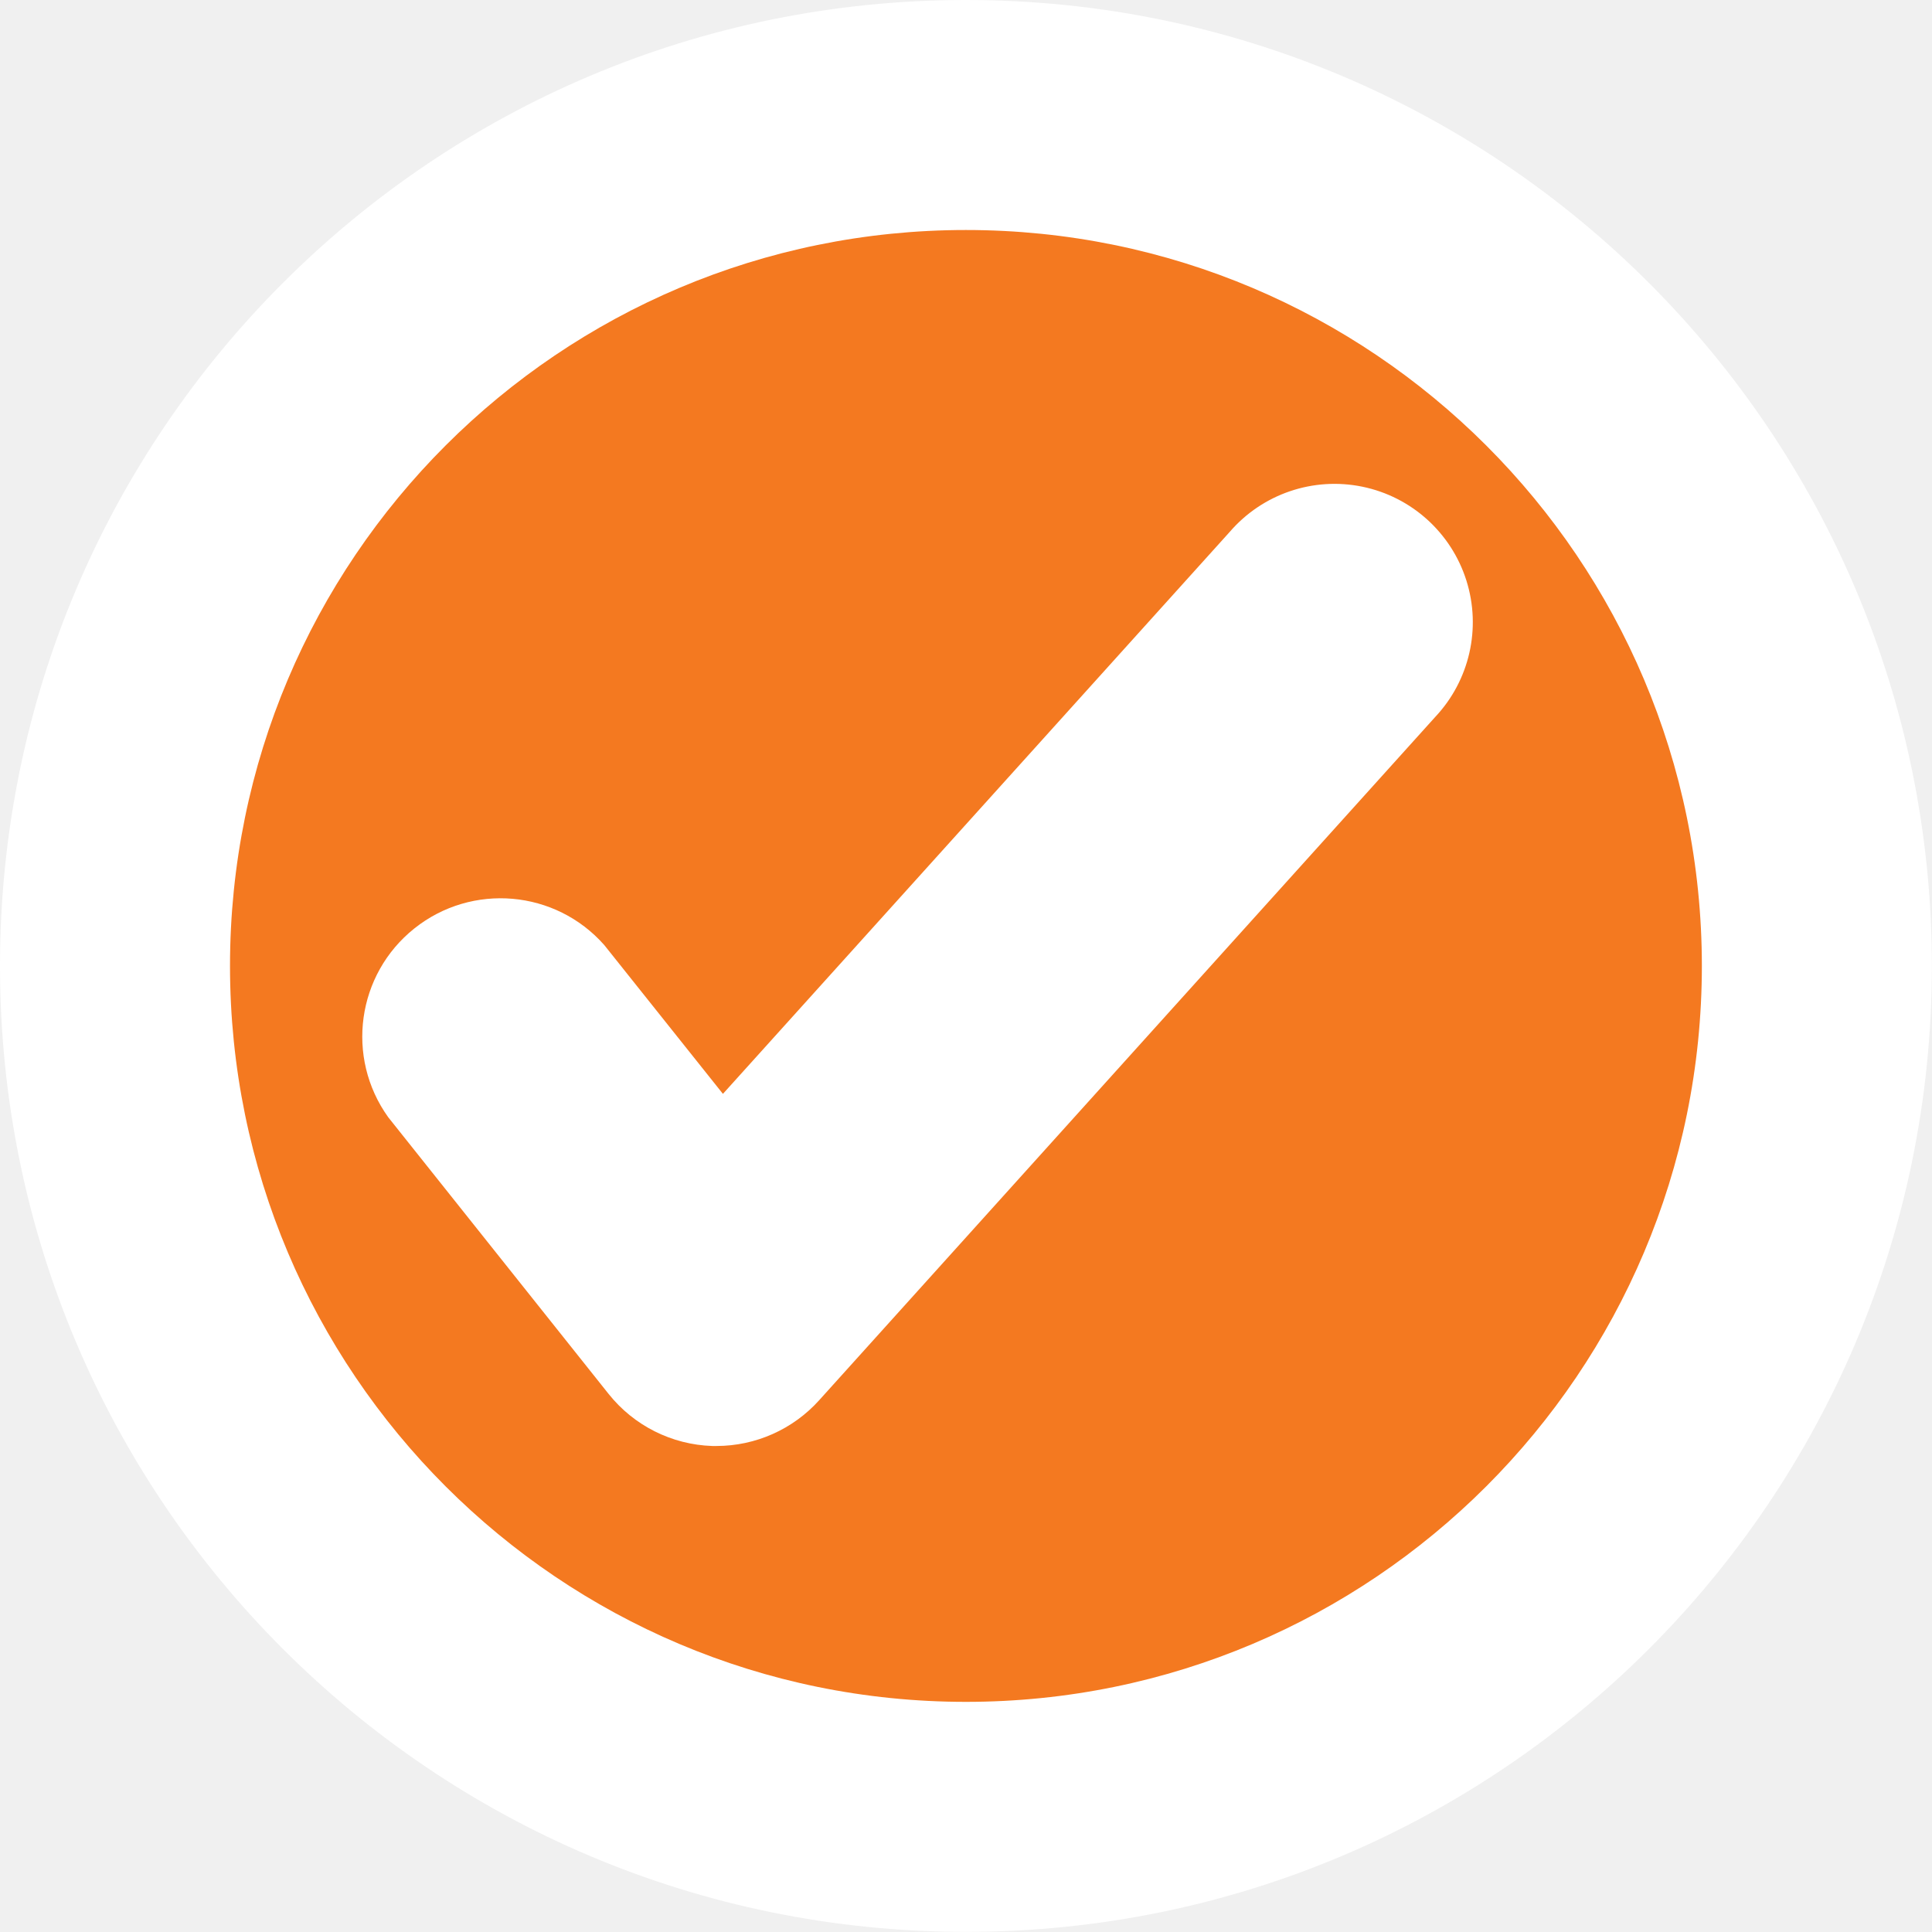
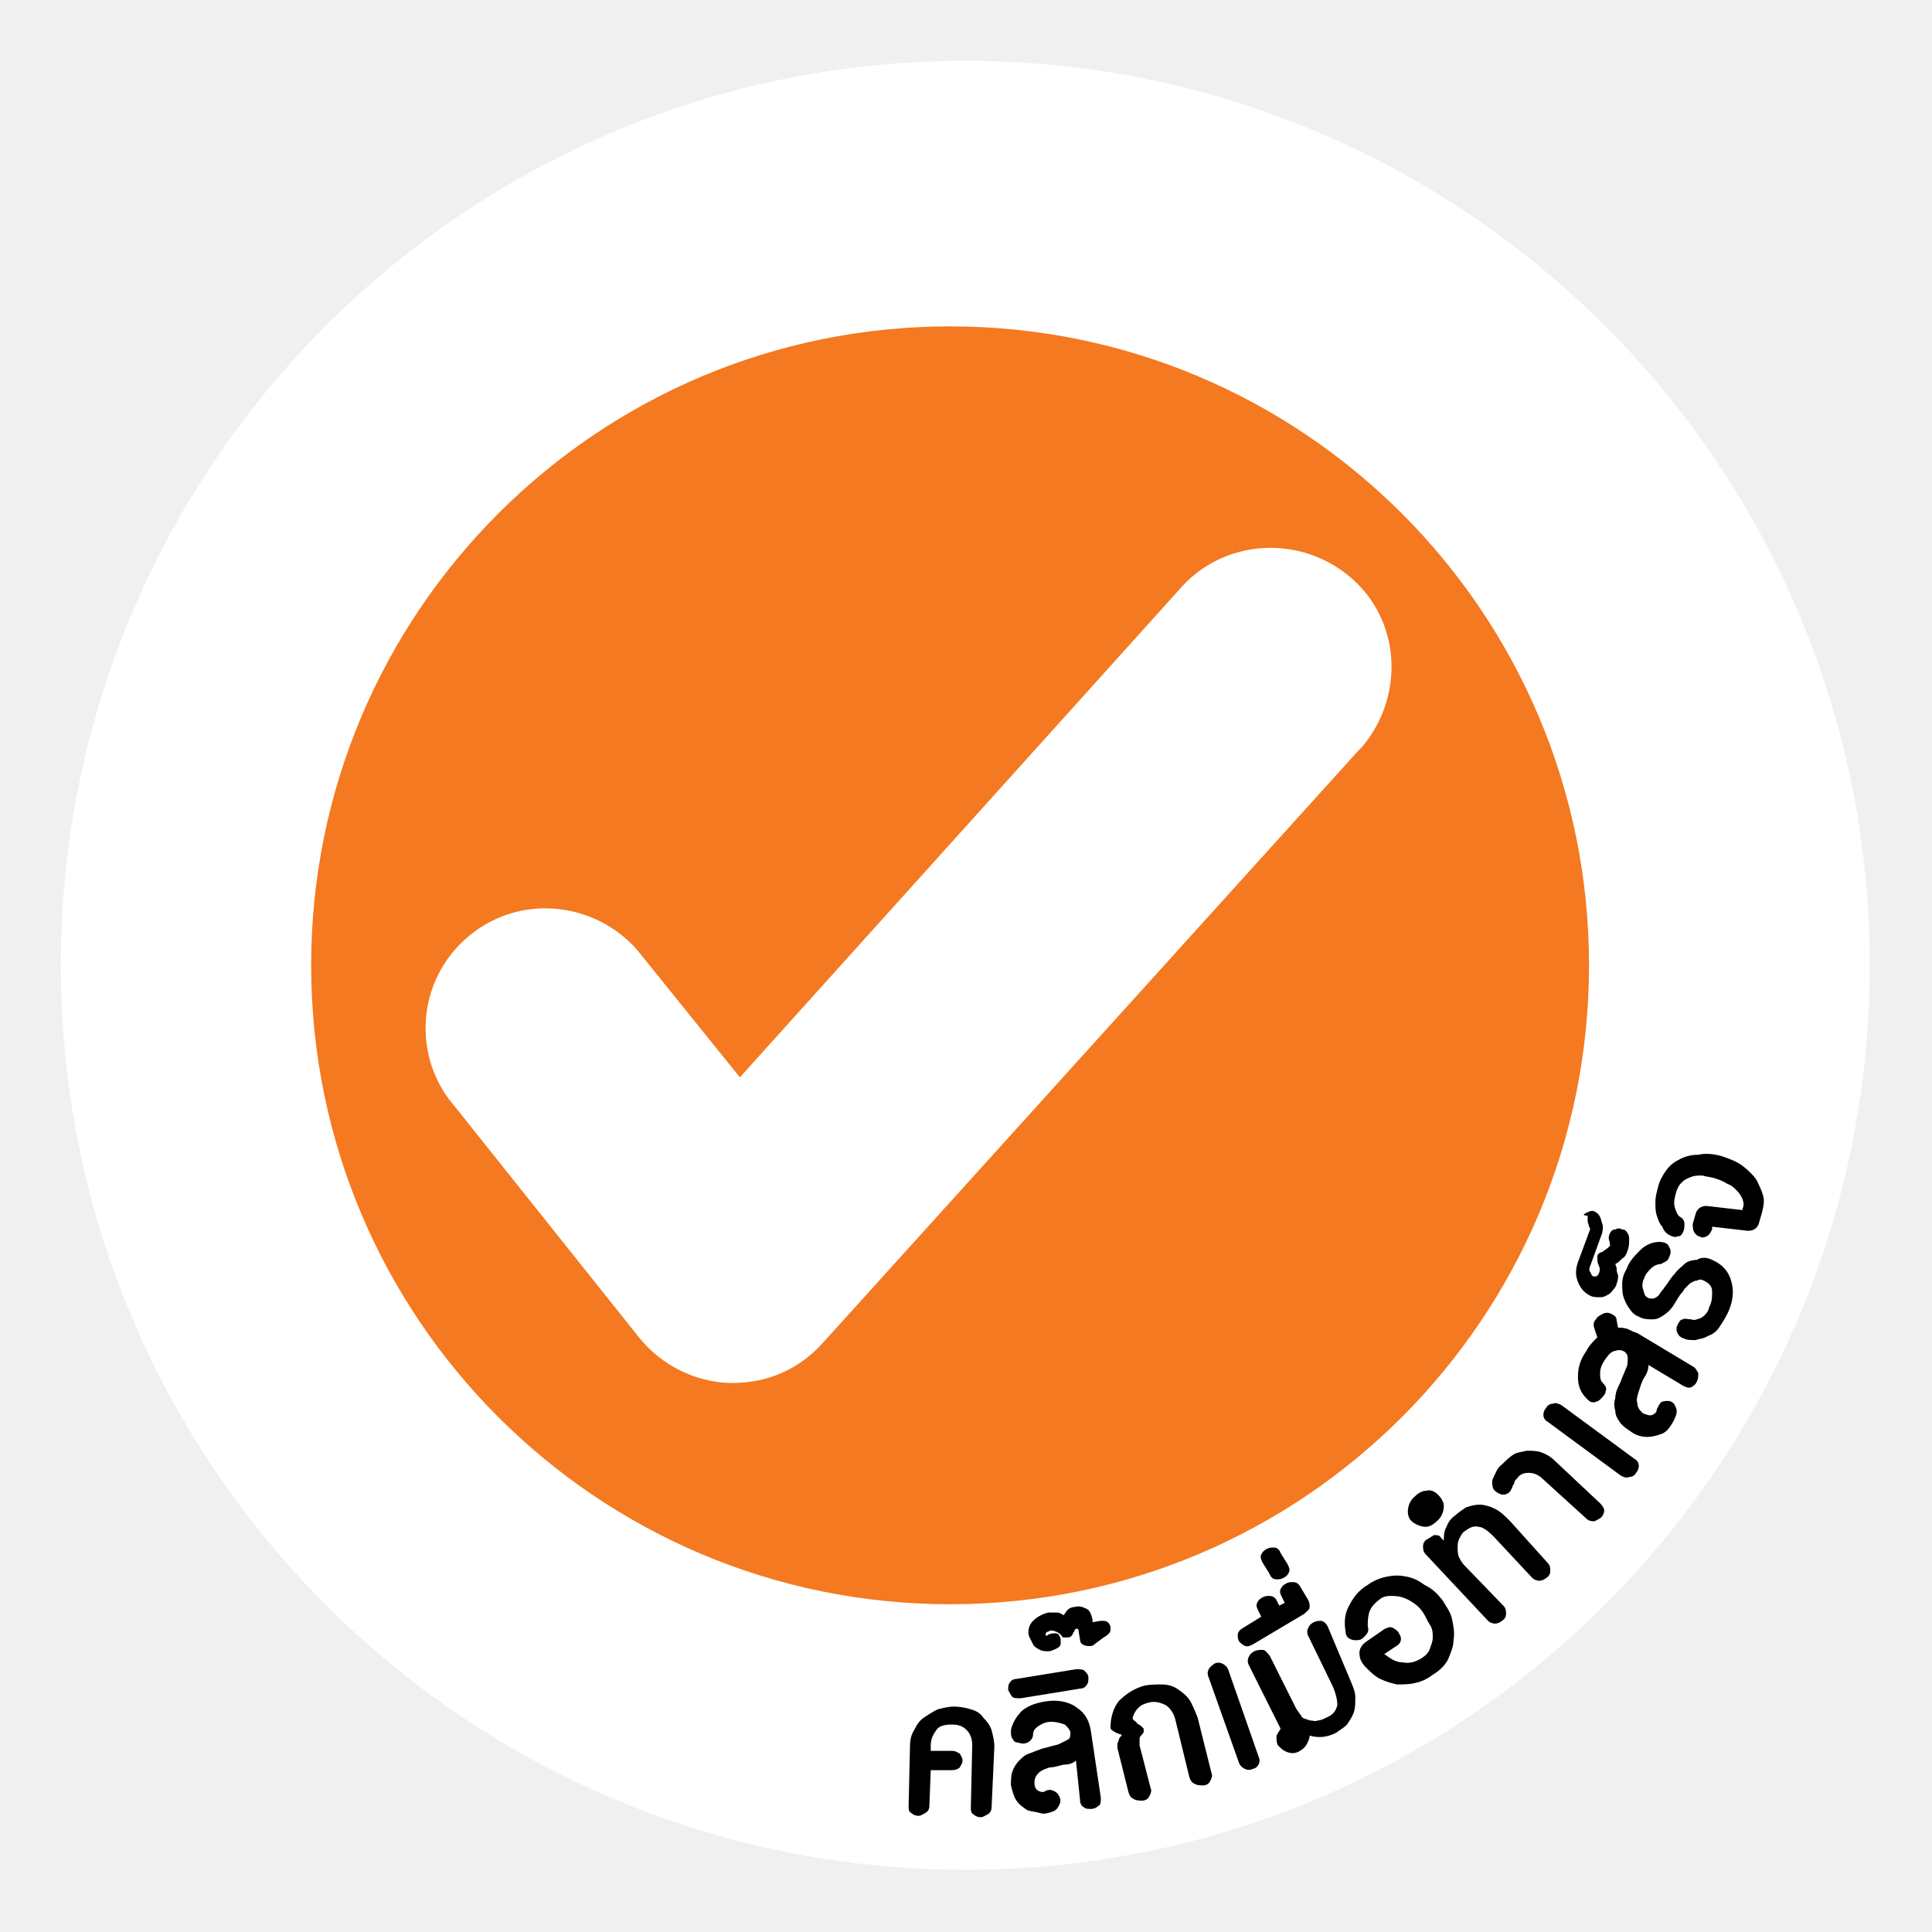
- <svg xmlns="http://www.w3.org/2000/svg" id="Layer_1" data-name="Layer 1" viewBox="0 0 139.69 139.69">
-   <defs>
-     <style>.cls-1{fill:#fff;}.cls-2{fill:#f47920;}</style>
-   </defs>
-   <circle class="cls-1" cx="69.84" cy="69.84" r="69.84" />
-   <circle class="cls-2" cx="69.84" cy="69.84" r="53.21" />
-   <path class="cls-1" d="M51.8,104.55h-.3A10,10,0,0,1,44,100.78l-15.93-20A10,10,0,0,1,43.69,68.33l8.58,10.76L88.92,38.45a10,10,0,1,1,14.85,13.39l-44.54,49.4A10,10,0,0,1,51.8,104.55Z" />
+ <svg xmlns="http://www.w3.org/2000/svg" version="1.1" id="Layer_1" x="0px" y="0px" viewBox="0 0 139.7 139.7" style="enable-background:new 0 0 139.7 139.7;" xml:space="preserve">
+   <style type="text/css">
+ 	.st0{fill:#FFFFFF;}
+ 	.st1{fill:#F47920;}
+ </style>
+   <circle class="st0" cx="69.8" cy="69.8" r="65.4" />
+   <circle class="st1" cx="68.7" cy="69.8" r="46.2" />
+   <path class="st0" d="M53,100h-0.3c-2.5-0.1-4.9-1.3-6.5-3.3L32.4,79.4c-2.8-3.9-1.9-9.3,2-12.1c3.6-2.6,8.6-2,11.6,1.3l7.5,9.3  l31.8-35.3c3.1-3.6,8.6-4,12.3-0.9s4,8.6,0.9,12.3c-0.1,0.1-0.2,0.2-0.3,0.3L59.5,97.1C57.8,99,55.5,100,53,100z" />
+   <g>
+     <path d="M71.7,130.7c0,0.2-0.1,0.4-0.3,0.5c-0.2,0.1-0.3,0.2-0.5,0.2c-0.2,0-0.4-0.1-0.5-0.2c-0.2-0.1-0.2-0.3-0.2-0.5l0.1-4.5   c0-0.4-0.1-0.8-0.4-1.1c-0.3-0.3-0.6-0.4-1.1-0.4c-0.5,0-0.9,0.1-1.1,0.4s-0.4,0.6-0.4,1.1l0,0.4l1.5,0c0.3,0,0.4,0.1,0.6,0.2   c0.1,0.2,0.2,0.3,0.2,0.5c0,0.2-0.1,0.3-0.2,0.5c-0.1,0.1-0.3,0.2-0.6,0.2l-1.5,0l-0.1,2.6c0,0.2-0.1,0.4-0.3,0.5   c-0.2,0.1-0.3,0.2-0.5,0.2c-0.2,0-0.4-0.1-0.5-0.2c-0.2-0.1-0.2-0.3-0.2-0.5l0.1-4.3c0-0.5,0.1-0.9,0.3-1.2   c0.2-0.4,0.4-0.7,0.7-0.9c0.3-0.2,0.6-0.4,1-0.6c0.4-0.1,0.8-0.2,1.2-0.2c0.4,0,0.9,0.1,1.2,0.2c0.4,0.1,0.7,0.3,0.9,0.6   c0.3,0.3,0.5,0.6,0.6,0.9c0.1,0.4,0.2,0.8,0.2,1.2L71.7,130.7z" />
+     <path d="M79.6,130c0,0.3,0,0.5-0.2,0.6c-0.1,0.1-0.3,0.2-0.5,0.2c-0.2,0-0.4,0-0.5-0.1c-0.2-0.1-0.3-0.3-0.3-0.5l-0.3-2.9   c-0.2,0.2-0.5,0.3-0.9,0.3c-0.4,0.1-0.7,0.2-1,0.2c-0.3,0.1-0.6,0.2-0.8,0.4c-0.2,0.2-0.3,0.4-0.3,0.7c0,0.3,0.1,0.5,0.3,0.6   s0.4,0.1,0.5,0c0.2-0.1,0.4-0.1,0.6,0c0.2,0.1,0.3,0.2,0.4,0.4c0.1,0.2,0.1,0.4,0,0.6c-0.1,0.2-0.2,0.4-0.5,0.5   c-0.3,0.1-0.6,0.2-0.9,0.1s-0.6-0.1-0.9-0.2c-0.3-0.2-0.6-0.4-0.8-0.7c-0.2-0.3-0.3-0.7-0.4-1.1c0-0.4,0-0.7,0.1-1   c0.1-0.3,0.3-0.6,0.5-0.8c0.2-0.2,0.4-0.4,0.7-0.5c0.3-0.1,0.5-0.2,0.8-0.3c0.2-0.1,0.4-0.1,0.7-0.2c0.3-0.1,0.5-0.1,0.7-0.2   c0.2-0.1,0.4-0.2,0.6-0.3c0.2-0.1,0.2-0.3,0.2-0.5c0-0.2-0.2-0.4-0.4-0.6c-0.3-0.1-0.6-0.2-1-0.2c-0.3,0-0.6,0.1-0.9,0.3   s-0.4,0.4-0.4,0.6c0,0.3-0.2,0.5-0.4,0.6c-0.2,0.1-0.4,0.1-0.7,0c-0.2,0-0.3-0.1-0.4-0.3c-0.1-0.1-0.1-0.3-0.1-0.6   c0.1-0.5,0.4-1,0.8-1.4c0.5-0.4,1.1-0.6,1.9-0.7c0.8-0.1,1.6,0.1,2.1,0.5c0.6,0.4,0.9,1,1,1.8L79.6,130z" />
+     <path d="M78.7,121.3c0,0.2,0,0.4-0.1,0.5c-0.1,0.2-0.3,0.3-0.5,0.3l-4.3,0.7c-0.3,0-0.5,0-0.6-0.1c-0.1-0.1-0.2-0.3-0.3-0.5   c0-0.2,0-0.4,0.1-0.5c0.1-0.2,0.3-0.3,0.5-0.3l4.3-0.7c0.3,0,0.5,0,0.6,0.1C78.6,121,78.7,121.1,78.7,121.3z" />
+     <path d="M79,119c-0.5,0.1-0.9-0.1-0.9-0.4L78,118c0-0.2-0.1-0.3-0.2-0.2c0,0-0.1,0-0.1,0.1c0,0.1-0.1,0.1-0.1,0.2   c-0.1,0.2-0.2,0.3-0.4,0.3c-0.1,0-0.2,0-0.3,0c-0.1,0-0.1-0.1-0.2-0.2c-0.2-0.2-0.5-0.3-0.7-0.3c-0.1,0-0.2,0.1-0.3,0.1   c-0.1,0.1-0.1,0.2-0.1,0.2c0,0.1,0.1,0.1,0.2,0c0.2-0.1,0.4-0.1,0.5-0.1c0.2,0,0.3,0.1,0.3,0.2c0.1,0.1,0.1,0.3,0.1,0.5   c0,0.2-0.1,0.3-0.3,0.4c-0.2,0.1-0.4,0.2-0.6,0.2s-0.4,0-0.6-0.1s-0.4-0.2-0.5-0.4c-0.1-0.2-0.2-0.4-0.3-0.6   c-0.1-0.4,0-0.8,0.3-1.1c0.3-0.3,0.7-0.5,1.1-0.6c0.2,0,0.4,0,0.6,0c0.2,0,0.4,0.1,0.5,0.2c0.1-0.1,0.2-0.3,0.3-0.4   c0.1-0.1,0.3-0.2,0.5-0.2c0.3-0.1,0.6,0,0.8,0.1c0.3,0.1,0.4,0.4,0.5,0.8l0,0.2l0.6-0.1c0.2,0,0.4,0,0.5,0.1   c0.1,0.1,0.2,0.2,0.2,0.4c0,0.2,0,0.3-0.1,0.4c-0.1,0.1-0.2,0.2-0.4,0.3L79,119z" />
+     <path d="M87.6,128.2c0.1,0.2,0,0.4-0.1,0.6c-0.1,0.2-0.3,0.3-0.5,0.3c-0.2,0-0.4,0-0.6-0.1c-0.2-0.1-0.3-0.2-0.4-0.5l-1-4.1   c-0.1-0.5-0.4-0.9-0.7-1.1c-0.4-0.2-0.8-0.3-1.2-0.2c-0.4,0.1-0.6,0.2-0.8,0.4c-0.2,0.2-0.3,0.4-0.4,0.7c0,0.1,0,0.1,0.1,0.2   c0.1,0.1,0.2,0.1,0.2,0.2c0.1,0.1,0.2,0.1,0.3,0.2c0.1,0.1,0.1,0.1,0.2,0.2c0,0,0,0.1,0,0.2c0,0.1-0.1,0.2-0.2,0.3   c-0.1,0.1-0.1,0.2-0.1,0.3c0,0.1,0,0.2,0,0.4l0.8,3.1c0.1,0.2,0,0.4-0.1,0.6c-0.1,0.2-0.3,0.3-0.5,0.3c-0.2,0-0.4,0-0.6-0.1   c-0.2-0.1-0.3-0.2-0.4-0.5l-0.8-3.2c0-0.1,0-0.2,0-0.3c0-0.1,0.1-0.2,0.1-0.3c0-0.1,0.1-0.2,0.1-0.2c0.1-0.1,0.1-0.1,0.1-0.1   c0,0,0-0.1-0.1-0.1s-0.2-0.1-0.3-0.1c-0.1-0.1-0.2-0.1-0.3-0.2c-0.1-0.1-0.1-0.1-0.1-0.2c0-0.7,0.2-1.4,0.6-1.9   c0.5-0.5,1.1-0.9,1.8-1.1c0.4-0.1,0.9-0.1,1.3-0.1c0.4,0,0.8,0.1,1.1,0.3s0.6,0.4,0.9,0.8c0.2,0.3,0.4,0.8,0.6,1.3L87.6,128.2z" />
+     <path d="M91,127c0.1,0.2,0.1,0.4,0,0.6c-0.1,0.2-0.3,0.3-0.4,0.3c-0.2,0.1-0.4,0.1-0.6,0c-0.2-0.1-0.3-0.2-0.4-0.4l-2.2-6.2   c-0.1-0.2-0.1-0.4,0-0.6c0.1-0.2,0.3-0.3,0.4-0.4c0.2-0.1,0.4-0.1,0.6,0c0.2,0.1,0.3,0.2,0.4,0.4L91,127z" />
+     <path d="M97.6,121.4c0.2,0.5,0.4,0.9,0.4,1.3c0,0.4,0,0.8-0.1,1.1c-0.1,0.3-0.3,0.6-0.5,0.9c-0.2,0.2-0.5,0.4-0.8,0.6   c-0.6,0.3-1.2,0.4-1.9,0.2c0,0.2-0.1,0.4-0.2,0.6c-0.1,0.2-0.3,0.4-0.5,0.5c-0.3,0.2-0.6,0.2-0.9,0.1c-0.3-0.1-0.5-0.3-0.7-0.5   c-0.1-0.2-0.1-0.4-0.1-0.6c0-0.2,0.2-0.4,0.3-0.6l-2.3-4.6c-0.1-0.2-0.1-0.4,0-0.6c0.1-0.2,0.2-0.3,0.4-0.4   c0.2-0.1,0.4-0.1,0.6-0.1c0.2,0,0.3,0.2,0.5,0.4l1.9,3.8c0.1,0.2,0.3,0.4,0.4,0.6s0.4,0.2,0.6,0.3c0.2,0,0.4,0.1,0.6,0   c0.2,0,0.4-0.1,0.6-0.2c0.5-0.2,0.7-0.5,0.8-0.9c0-0.4-0.1-0.8-0.3-1.3l-1.8-3.7c-0.1-0.2-0.1-0.4,0-0.6c0.1-0.2,0.2-0.3,0.4-0.4   c0.2-0.1,0.4-0.1,0.5-0.1c0.2,0,0.4,0.2,0.5,0.4L97.6,121.4z" />
+     <path d="M94.6,115.7c0.1,0.2,0.1,0.4,0.1,0.5c0,0.2-0.2,0.3-0.4,0.5l-3.7,2.2c-0.2,0.1-0.4,0.2-0.6,0.1c-0.2-0.1-0.3-0.2-0.4-0.3   c-0.1-0.2-0.1-0.3-0.1-0.5c0-0.2,0.2-0.4,0.4-0.5l1.3-0.8l-0.2-0.4c-0.1-0.2-0.2-0.4-0.1-0.6c0.1-0.2,0.2-0.3,0.4-0.4   c0.2-0.1,0.3-0.1,0.5-0.1c0.2,0,0.4,0.1,0.5,0.3l0.2,0.4l0.4-0.2l-0.2-0.4c-0.1-0.2-0.2-0.4-0.1-0.6c0.1-0.2,0.2-0.3,0.4-0.4   c0.2-0.1,0.3-0.1,0.5-0.1c0.2,0,0.4,0.1,0.5,0.3L94.6,115.7z" />
+     <path d="M93.1,113.1c0.1,0.2,0.2,0.4,0.1,0.6c-0.1,0.2-0.2,0.3-0.4,0.4c-0.2,0.1-0.3,0.1-0.5,0.1c-0.2,0-0.4-0.1-0.5-0.4l-0.5-0.8   c-0.1-0.2-0.2-0.4-0.1-0.6c0.1-0.2,0.2-0.3,0.4-0.4c0.2-0.1,0.3-0.1,0.5-0.1c0.2,0,0.4,0.1,0.5,0.4L93.1,113.1z" />
+     <path d="M104.3,115.7c0.3,0.5,0.6,0.9,0.7,1.4c0.1,0.5,0.2,1,0.1,1.5c0,0.5-0.2,0.9-0.4,1.4c-0.2,0.4-0.6,0.8-1.1,1.1   c-0.4,0.3-0.8,0.5-1.3,0.6c-0.4,0.1-0.9,0.1-1.3,0.1c-0.4-0.1-0.8-0.2-1.2-0.4c-0.4-0.2-0.7-0.5-1-0.8c-0.4-0.4-0.5-0.7-0.5-1.1   c0-0.3,0.2-0.6,0.5-0.8l1.3-0.9c0.2-0.1,0.4-0.2,0.6-0.1c0.2,0.1,0.3,0.2,0.4,0.3c0.1,0.2,0.2,0.3,0.2,0.5s-0.1,0.4-0.3,0.5   l-0.9,0.6c0.4,0.3,0.8,0.6,1.3,0.6c0.5,0.1,0.9,0,1.4-0.3c0.3-0.2,0.5-0.4,0.6-0.7c0.1-0.3,0.2-0.5,0.2-0.8c0-0.3,0-0.6-0.2-0.9   s-0.3-0.6-0.5-0.9c-0.2-0.3-0.4-0.5-0.7-0.7c-0.3-0.2-0.5-0.3-0.8-0.4c-0.3-0.1-0.6-0.1-0.9-0.1c-0.3,0-0.6,0.1-0.8,0.3   c-0.4,0.3-0.6,0.6-0.7,0.9c-0.1,0.4-0.1,0.7-0.1,1c0.1,0.3,0,0.5-0.2,0.7c-0.2,0.2-0.3,0.3-0.6,0.3c-0.2,0-0.3,0-0.5-0.1   c-0.2-0.1-0.3-0.3-0.3-0.5c-0.1-0.6-0.1-1.2,0.2-1.8s0.7-1.2,1.4-1.6c0.4-0.3,0.9-0.5,1.4-0.6c0.5-0.1,0.9-0.1,1.4,0   c0.5,0.1,0.9,0.3,1.3,0.6C103.6,114.9,103.9,115.2,104.3,115.7z" />
+     <path d="M111.9,113c0.2,0.2,0.2,0.4,0.2,0.6c0,0.2-0.1,0.4-0.3,0.5c-0.1,0.1-0.3,0.2-0.5,0.2c-0.2,0-0.4-0.1-0.5-0.2l-2.8-3   c-0.4-0.4-0.8-0.7-1.1-0.7c-0.4-0.1-0.7,0.1-1.1,0.4c-0.1,0.1-0.2,0.3-0.3,0.5c-0.1,0.2-0.1,0.4-0.1,0.6c0,0.2,0,0.5,0.1,0.7   c0.1,0.2,0.2,0.4,0.4,0.6l2.8,2.9c0.2,0.2,0.2,0.4,0.2,0.6c0,0.2-0.1,0.4-0.3,0.5c-0.1,0.1-0.3,0.2-0.5,0.2c-0.2,0-0.4-0.1-0.5-0.2   l-4.5-4.8c-0.2-0.2-0.2-0.4-0.2-0.6c0-0.2,0.1-0.4,0.3-0.5c0.2-0.1,0.3-0.2,0.5-0.3c0.2,0,0.4,0,0.5,0.2l0.2,0.2c0-0.3,0-0.7,0.2-1   c0.1-0.3,0.3-0.6,0.6-0.8c0.2-0.2,0.5-0.4,0.8-0.6c0.3-0.1,0.6-0.2,1-0.2c0.3,0,0.7,0.1,1.1,0.3c0.4,0.2,0.7,0.5,1.1,0.9L111.9,113   z" />
+     <path d="M104,108.1c0.2,0.2,0.4,0.5,0.4,0.8c0,0.3-0.1,0.7-0.4,1c-0.3,0.3-0.6,0.5-0.9,0.5c-0.3,0-0.6-0.1-0.9-0.3   c-0.3-0.2-0.4-0.5-0.4-0.8c0-0.3,0.1-0.7,0.4-1c0.3-0.3,0.6-0.5,0.9-0.5C103.4,107.7,103.7,107.8,104,108.1z M115.7,108.7   c0.2,0.2,0.3,0.4,0.3,0.5c0,0.2-0.1,0.4-0.2,0.5c-0.1,0.1-0.3,0.2-0.5,0.3c-0.2,0-0.4,0-0.6-0.2l-3.3-3c-0.3-0.2-0.5-0.3-0.9-0.3   c-0.3,0-0.6,0.1-0.8,0.4c-0.1,0.1-0.2,0.2-0.2,0.3c0,0.1-0.1,0.2-0.1,0.2c-0.1,0.3-0.2,0.5-0.4,0.6c-0.2,0.1-0.4,0.1-0.6,0   c-0.2-0.1-0.3-0.2-0.4-0.3c-0.1-0.2-0.1-0.4-0.1-0.6c0-0.1,0.1-0.3,0.2-0.5c0.1-0.2,0.2-0.5,0.5-0.7c0.3-0.3,0.5-0.5,0.8-0.7   c0.3-0.2,0.6-0.2,1-0.3c0.3,0,0.7,0,1,0.1s0.7,0.3,1,0.6L115.7,108.7z" />
+     <path d="M118.2,105.5c0.2,0.1,0.3,0.3,0.3,0.5c0,0.2-0.1,0.4-0.2,0.5c-0.1,0.2-0.3,0.3-0.5,0.3c-0.2,0.1-0.4,0-0.6-0.1l-5.3-3.9   c-0.2-0.1-0.3-0.3-0.3-0.5c0-0.2,0.1-0.4,0.2-0.5c0.1-0.2,0.3-0.3,0.5-0.3c0.2-0.1,0.4,0,0.6,0.1L118.2,105.5z" />
+     <path d="M117,96c0.2,0,0.4,0,0.7,0.1c0.2,0.1,0.4,0.2,0.7,0.3l4,2.4c0.2,0.1,0.3,0.3,0.4,0.5c0,0.2,0,0.4-0.1,0.6   c-0.1,0.2-0.2,0.3-0.4,0.4c-0.2,0.1-0.4,0-0.6-0.1l-2.5-1.5c0,0.3-0.1,0.6-0.3,0.9c-0.2,0.3-0.3,0.7-0.4,1   c-0.1,0.3-0.2,0.6-0.1,0.9c0,0.3,0.2,0.5,0.4,0.7c0.3,0.1,0.5,0.2,0.7,0.1c0.2-0.1,0.3-0.2,0.3-0.4c0.1-0.2,0.2-0.4,0.3-0.5   c0.2-0.1,0.3-0.1,0.5-0.1c0.2,0,0.4,0.1,0.5,0.3c0.1,0.2,0.2,0.4,0.1,0.7c-0.1,0.3-0.2,0.5-0.4,0.8c-0.2,0.3-0.4,0.5-0.7,0.6   c-0.3,0.1-0.6,0.2-1,0.2c-0.4,0-0.8-0.1-1.2-0.4c-0.3-0.2-0.6-0.4-0.8-0.7c-0.2-0.3-0.3-0.5-0.3-0.8c-0.1-0.3-0.1-0.6,0-0.9   c0-0.3,0.1-0.6,0.2-0.8c0.1-0.2,0.2-0.4,0.3-0.7c0.1-0.2,0.2-0.5,0.3-0.7c0.1-0.2,0.1-0.5,0.1-0.7c0-0.2-0.1-0.4-0.3-0.5   c-0.2-0.1-0.4-0.1-0.7,0c-0.3,0.1-0.5,0.4-0.7,0.7c-0.2,0.3-0.3,0.6-0.3,0.9c0,0.3,0,0.5,0.2,0.7c0.2,0.2,0.3,0.4,0.2,0.6   c0,0.2-0.2,0.4-0.4,0.6c-0.1,0.1-0.3,0.2-0.5,0.2c-0.2,0-0.3-0.1-0.5-0.3c-0.4-0.4-0.6-0.9-0.6-1.5c0-0.6,0.1-1.2,0.6-1.9   c0.2-0.4,0.5-0.7,0.8-1l-0.2-0.6c-0.1-0.3-0.1-0.5,0.1-0.7c0.1-0.2,0.3-0.3,0.5-0.4c0.2-0.1,0.4-0.1,0.6,0c0.2,0.1,0.4,0.2,0.4,0.5   L117,96z" />
+     <path d="M123.8,91.1c0.7,0.3,1.2,0.8,1.4,1.6c0.2,0.7,0.1,1.5-0.3,2.3c-0.2,0.4-0.4,0.7-0.6,1c-0.2,0.3-0.5,0.5-0.8,0.6   c-0.3,0.2-0.6,0.2-0.9,0.3c-0.3,0-0.6,0-0.8-0.1c-0.3-0.1-0.4-0.2-0.5-0.4c-0.1-0.2-0.1-0.4,0-0.6c0.1-0.2,0.2-0.4,0.4-0.4   c0.1-0.1,0.3,0,0.6,0c0.2,0.1,0.4,0,0.7-0.1c0.3-0.2,0.5-0.4,0.6-0.8c0.2-0.4,0.2-0.7,0.2-1.1s-0.2-0.6-0.6-0.8   c-0.2-0.1-0.3-0.1-0.5,0c-0.2,0-0.3,0.1-0.5,0.2c-0.1,0.1-0.3,0.3-0.4,0.4c-0.1,0.2-0.2,0.3-0.3,0.4c-0.2,0.3-0.3,0.5-0.5,0.8   c-0.2,0.3-0.4,0.5-0.7,0.7c-0.3,0.2-0.5,0.3-0.8,0.3c-0.3,0-0.7,0-1-0.2c-0.3-0.1-0.5-0.3-0.7-0.6c-0.2-0.3-0.3-0.5-0.4-0.8   c-0.1-0.3-0.1-0.6-0.1-1c0-0.3,0.1-0.7,0.3-1c0.2-0.6,0.6-1,1-1.4c0.4-0.4,0.9-0.6,1.4-0.6c0.3,0,0.5,0.1,0.6,0.2   c0.1,0.2,0.2,0.3,0.2,0.5c0,0.2-0.1,0.4-0.2,0.6c-0.1,0.1-0.3,0.2-0.5,0.3c-0.2,0-0.5,0.1-0.7,0.3c-0.2,0.2-0.4,0.4-0.5,0.7   c-0.1,0.2-0.2,0.5-0.1,0.8s0.1,0.5,0.3,0.6c0.1,0.1,0.3,0.1,0.4,0.1c0.1,0,0.3-0.1,0.4-0.2c0.1-0.1,0.2-0.3,0.3-0.4   s0.2-0.3,0.3-0.4c0.2-0.3,0.4-0.6,0.6-0.8c0.2-0.3,0.5-0.5,0.7-0.7s0.6-0.3,0.9-0.3C123,90.9,123.4,90.9,123.8,91.1z" />
+     <path d="M114.7,87.7c0.2-0.1,0.4-0.2,0.6-0.1c0.2,0.1,0.3,0.2,0.4,0.4c0.1,0.2,0.1,0.4,0.2,0.6c0,0.2,0,0.5-0.1,0.7l-0.8,2.2   c-0.1,0.2-0.1,0.4,0,0.5c0.1,0.2,0.1,0.3,0.3,0.3c0.1,0,0.2,0,0.3-0.2c0.1-0.2,0.1-0.4,0-0.6c-0.1-0.2-0.1-0.4-0.1-0.6   c0-0.2,0.1-0.3,0.4-0.4c0.1-0.1,0.3-0.2,0.4-0.3c0.1-0.1,0.2-0.2,0.1-0.2c0-0.1,0-0.1,0-0.1c0,0,0-0.1,0-0.1   c-0.1-0.2-0.1-0.4,0-0.6c0.1-0.2,0.2-0.3,0.4-0.3c0.2-0.1,0.3-0.1,0.5,0c0.2,0,0.3,0.1,0.4,0.3c0.1,0.1,0.1,0.3,0.1,0.5   c0,0.2,0,0.4-0.1,0.7c-0.1,0.3-0.2,0.5-0.4,0.6c-0.2,0.2-0.3,0.3-0.5,0.4l0.1,0.3c0,0.2,0,0.3,0.1,0.5c0,0.2,0,0.4-0.1,0.6   c0,0.1-0.1,0.3-0.2,0.4c-0.1,0.1-0.2,0.3-0.4,0.4c-0.2,0.1-0.3,0.2-0.6,0.2c-0.2,0-0.5,0-0.7-0.1c-0.4-0.2-0.7-0.5-0.9-1   s-0.2-1,0.1-1.7l0.7-1.9c0.1-0.2,0.1-0.3,0-0.4c0-0.1-0.1-0.3-0.1-0.4c0-0.1,0-0.2,0-0.4C114.4,87.9,114.5,87.8,114.7,87.7z" />
+     <path d="M124.5,83.6c0.6,0.2,1.1,0.4,1.5,0.7c0.4,0.3,0.8,0.7,1,1c0.2,0.4,0.4,0.8,0.5,1.2c0.1,0.4,0,0.8-0.1,1.2l-0.2,0.7   c-0.1,0.4-0.4,0.6-0.8,0.6l-2.6-0.3l0,0.2c-0.1,0.2-0.2,0.4-0.4,0.5c-0.2,0.1-0.4,0.1-0.5,0c-0.2,0-0.3-0.2-0.4-0.3   c-0.1-0.2-0.1-0.4-0.1-0.6l0.2-0.7c0.1-0.4,0.4-0.6,0.8-0.6l2.6,0.3l0-0.1c0.1-0.2,0.1-0.4,0-0.7c-0.1-0.2-0.2-0.4-0.4-0.6   c-0.2-0.2-0.4-0.4-0.7-0.5c-0.3-0.2-0.6-0.3-0.9-0.4c-0.3-0.1-0.6-0.1-0.9-0.2c-0.3,0-0.6,0-0.8,0.1c-0.3,0.1-0.5,0.2-0.7,0.4   c-0.2,0.2-0.3,0.4-0.4,0.7c-0.1,0.4-0.2,0.7-0.1,1.1c0.1,0.3,0.2,0.6,0.4,0.7c0.2,0.1,0.3,0.3,0.3,0.5c0,0.2,0,0.4-0.1,0.6   c-0.1,0.2-0.2,0.3-0.4,0.3c-0.2,0.1-0.4,0-0.6-0.1c-0.2-0.1-0.4-0.3-0.5-0.6c-0.2-0.2-0.3-0.5-0.4-0.8c-0.1-0.3-0.1-0.6-0.1-1   c0-0.4,0.1-0.7,0.2-1.1c0.1-0.4,0.3-0.8,0.6-1.2s0.6-0.6,1-0.8c0.4-0.2,0.8-0.3,1.3-0.3C123.2,83.4,123.8,83.4,124.5,83.6z" />
+   </g>
</svg>
